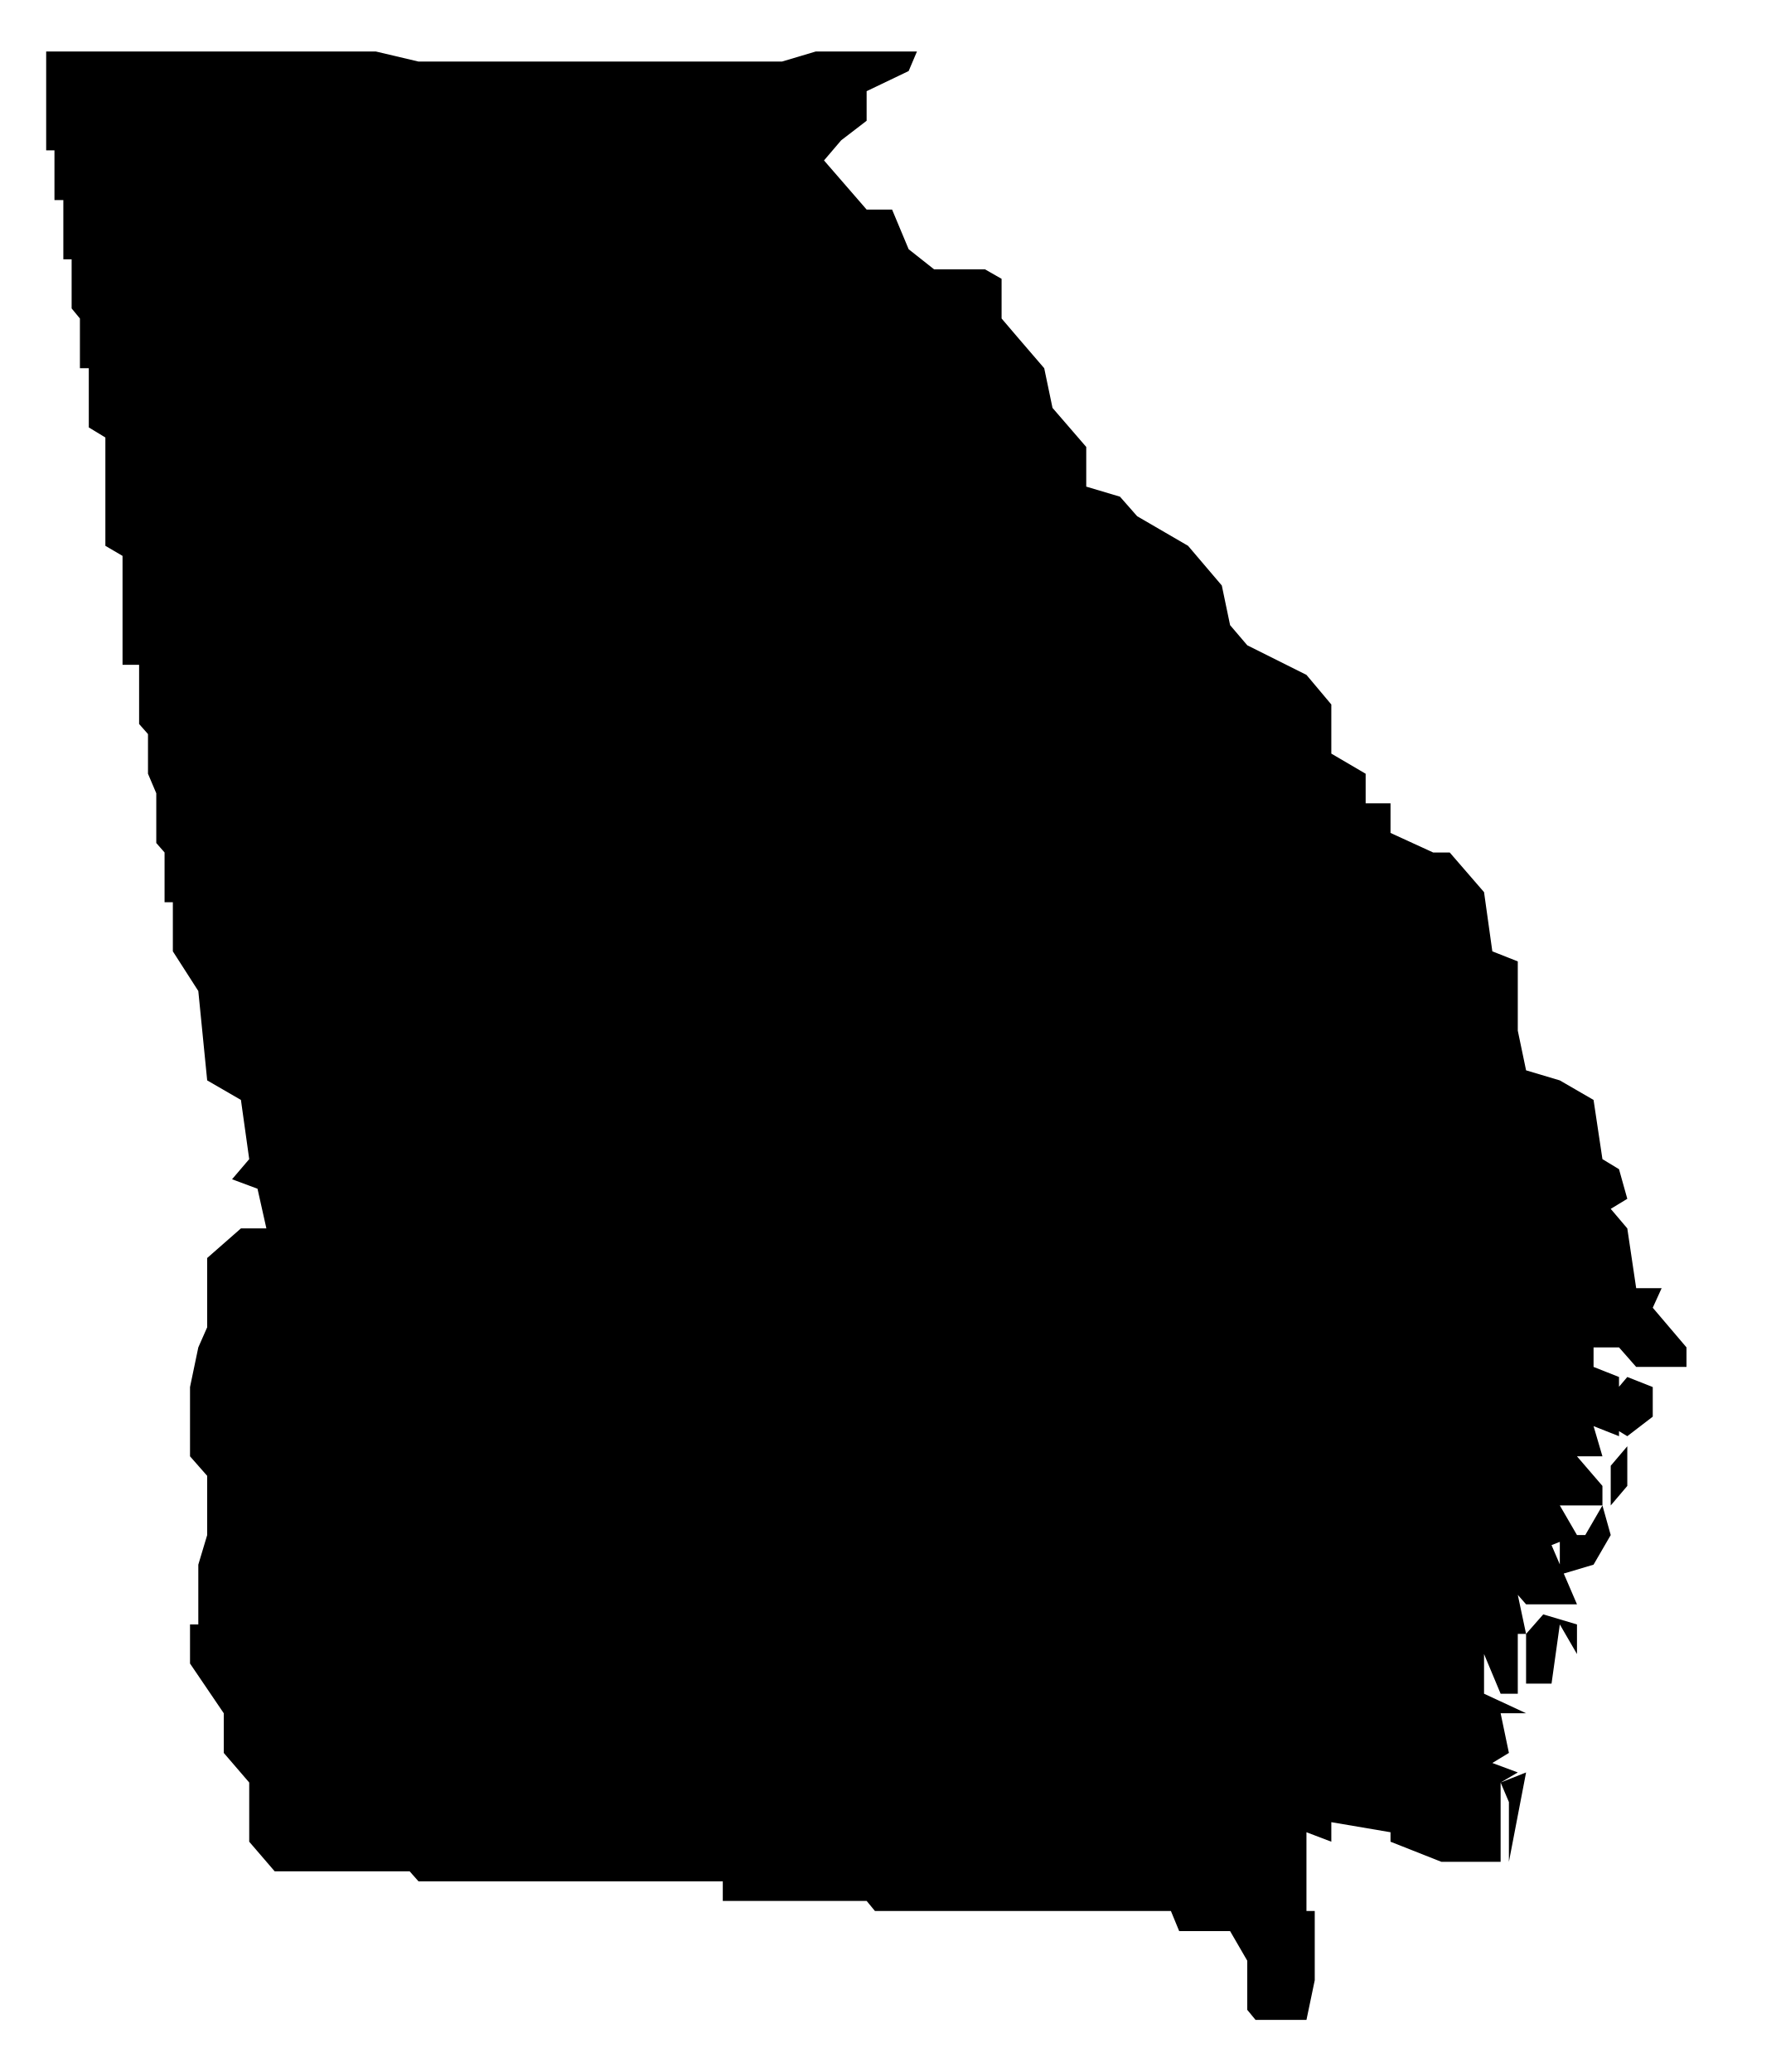
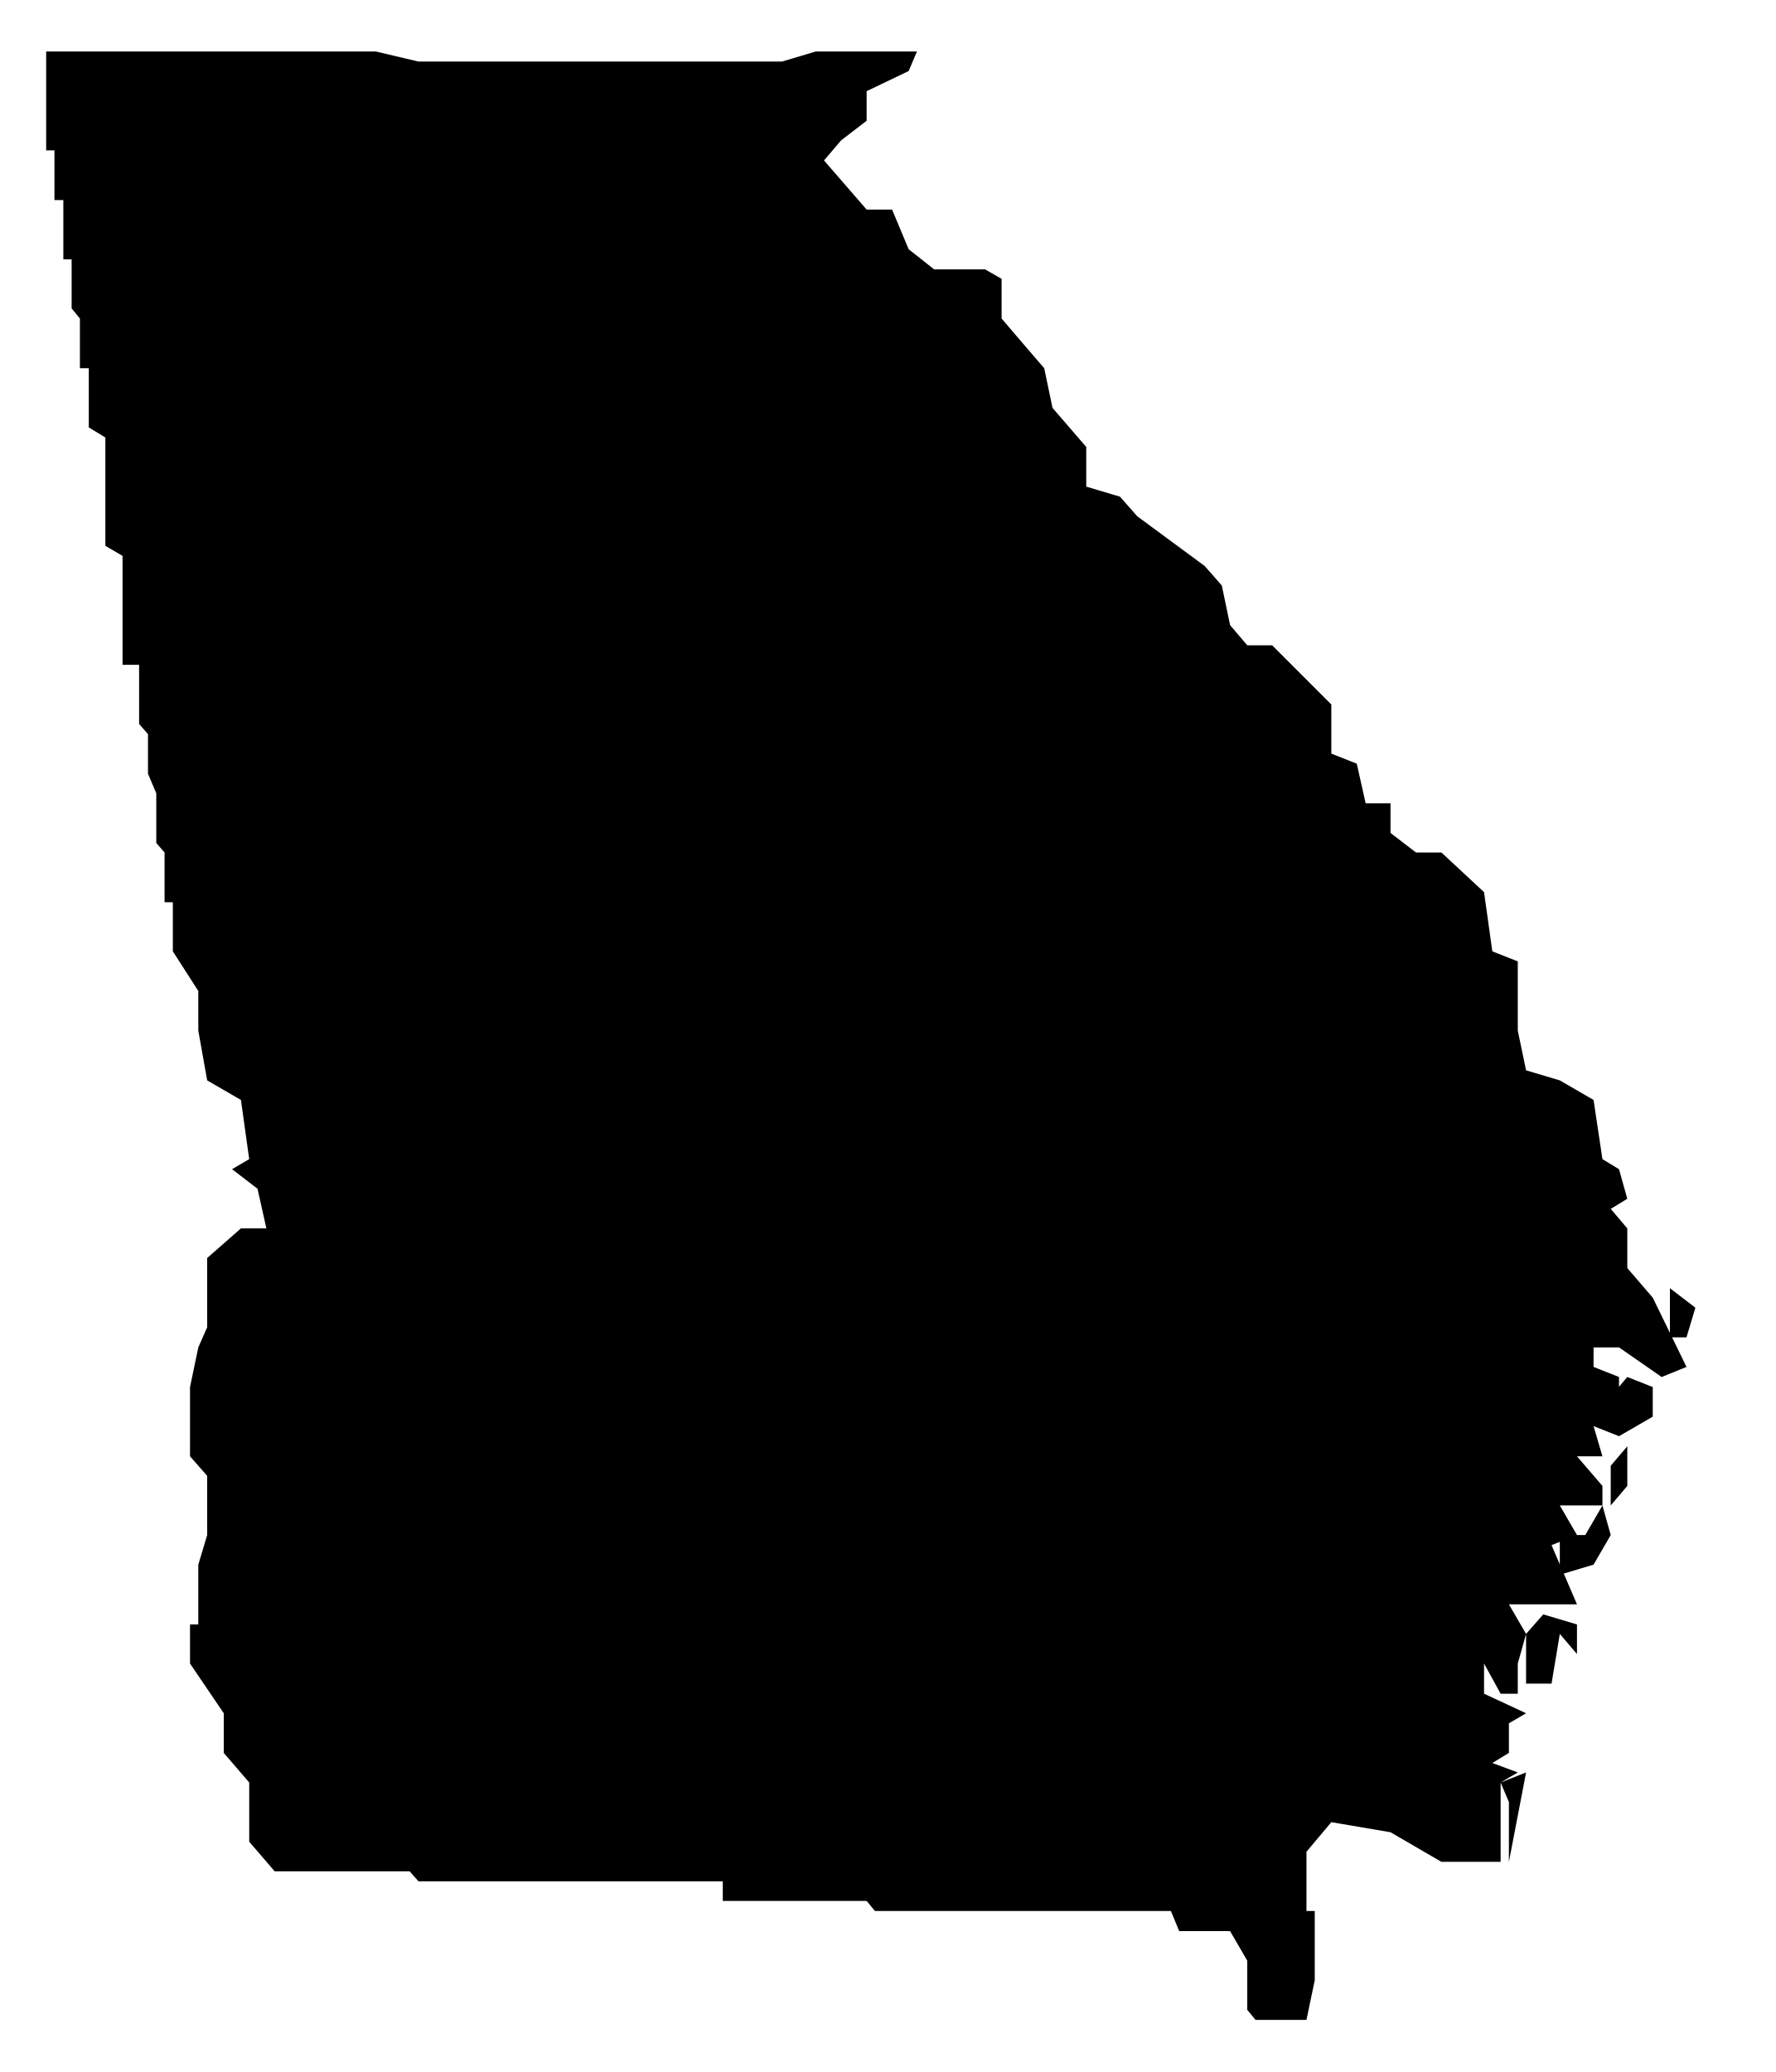
<svg xmlns="http://www.w3.org/2000/svg" version="1.1" width="300" height="350" viewBox="0 0 300 350">
-   <path class="state" transform="scale(0.1)" d="M2749,2443v67l-28,33v-67l28,-33M2707,2543l14,50 -29,50 -57,17v-67h43l29,-50M2578,2994l-29,151v-101l-14,-33 43,-17M2607,2727l57,17v50l-29,-50 -14,100h-43v-84l29,-33M2692,2409l15,51h-43l43,50v33h-72l29,50 -43,17 43,100h-86l-14,-16 14,66h-14v101h-29l-28,-67v67l71,33h-43l14,67 -28,17 43,16 -29,17v134h-100l-86,-34v-16l-100,-17v33l-42,-16v133h14v117l-14,67h-86l-14,-17v-83l-29,-50h-86l-14,-34h-257h-243l-14,-17h-243v-33h-243h-271l-15,-17h-228l-43,-50v-100l-43,-50v-67l-57,-84v-66h14v-101l15,-50v-100l-29,-33v-117l14,-67 15,-34v-117l57,-50h43l-15,-67 -43,-16 29,-34 -14,-100 -57,-33 -15,-151 -43,-67v-83h-14v-84l-14,-16v-84l-14,-33v-67l-15,-17v-100h-28v-84v-16v-84l-29,-17v-100v-83l-28,-17v-100h-15v-84l-14,-17v-83h-14v-100h-15v-84h-14v-100v-67h557l72,17h614l57,-17h171l-14,33 -71,34v50l-43,33 -29,34 72,83h43l28,67 43,34h86l28,16v67l29,34 43,50 14,67 57,66v67l57,17 29,33 86,50 57,67 14,67 29,34 100,50 42,50v83l58,34v50h42v50l72,33h28l58,67 14,100 43,17v117l14,67 57,17 57,33 15,100 28,17 14,50 -28,17 28,33 15,101h43l-15,33 57,67v33h-85l-29,-33h-43v33l43,17v100l-43,-17M2749,2326l43,17v50l-43,33 -28,-17v-50l28,-33" />
+   <path class="state" transform="scale(0.1)" d="M2692,2409l15,51h-43l43,50v33h-72l29,50 -43,17 43,100h-115l29,50 -14,50v51h-29l-28,-51v51l71,33 -29,17v50l-28,17 43,16 -29,17v134h-100l-86,-50 -100,-17 -42,50v100h14v117l-14,67h-86l-14,-17v-83l-29,-50h-86l-14,-34h-257h-243l-14,-17h-243v-33h-243h-271l-15,-17h-228l-43,-50v-100l-43,-50v-67l-57,-84v-66h14v-101l15,-50v-100l-29,-33v-117l14,-67 15,-34v-117l57,-50h43l-15,-67 -43,-33 29,-17 -14,-100 -57,-33 -15,-84v-67l-43,-67v-83h-14v-84l-14,-16v-84l-14,-33v-67l-15,-17v-100h-28v-84v-16v-84l-29,-17v-100v-83l-28,-17v-100h-15v-84l-14,-17v-83h-14v-100h-15v-84h-14v-100v-67h557l72,17h614l57,-17h171l-14,33 -71,34v50l-43,33 -29,34 72,83h43l28,67 43,34h86l28,16v67l29,34 43,50 14,67 57,66v67l57,17 29,33 114,84 29,33 14,67 29,34h42l100,100v83l43,17 15,67h42v50l43,33h43l72,67 14,100 43,17v117l14,67 57,17 57,33 15,100 28,17 14,50 -28,17 28,33v67l43,50 57,117 -42,17 -72,-50h-43v33l43,17v100ZM2578,2994l-29,151v-101l-14,-33ZM2821,2176l43,33 -15,50h-28ZM2749,2326l43,17v50l-57,33 -14,-67ZM2607,2727l57,17v50l-29,-34 -14,84h-43v-84ZM2749,2443v67l-28,33v-67ZM2707,2543l14,50 -29,50 -57,17v-67h43Z" />
  <text x="150" y="175">GA</text>
</svg>
